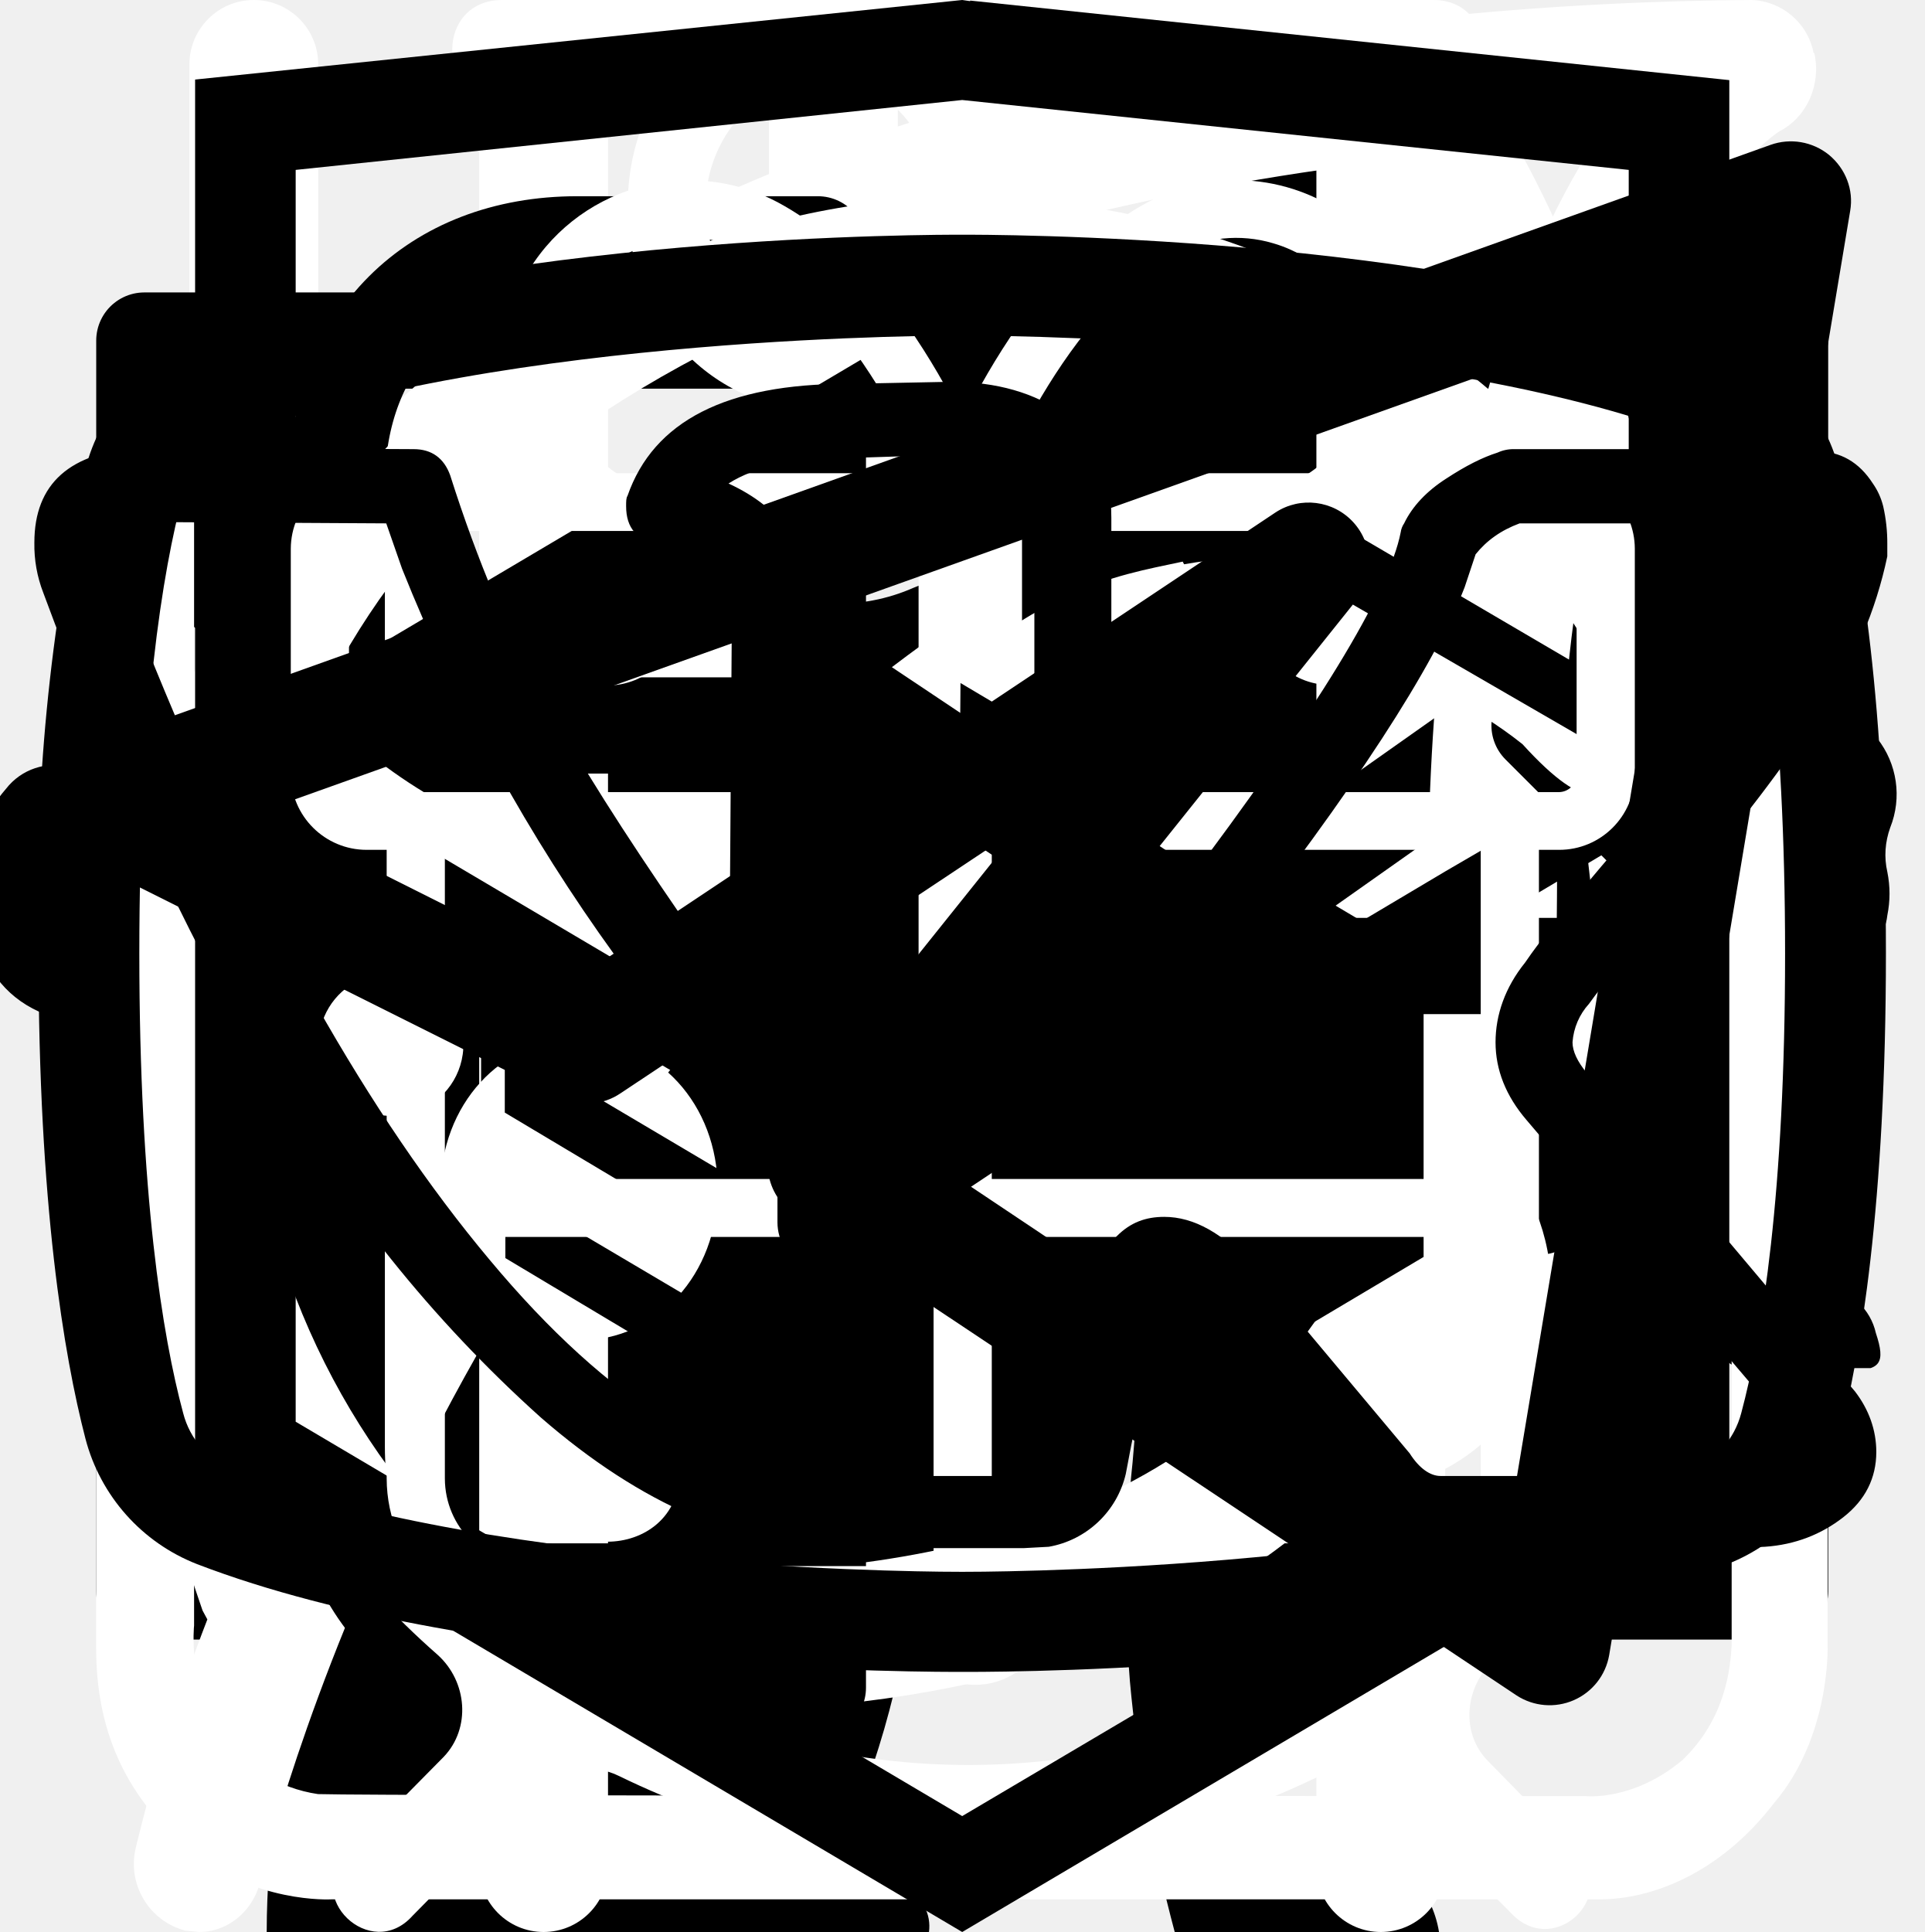
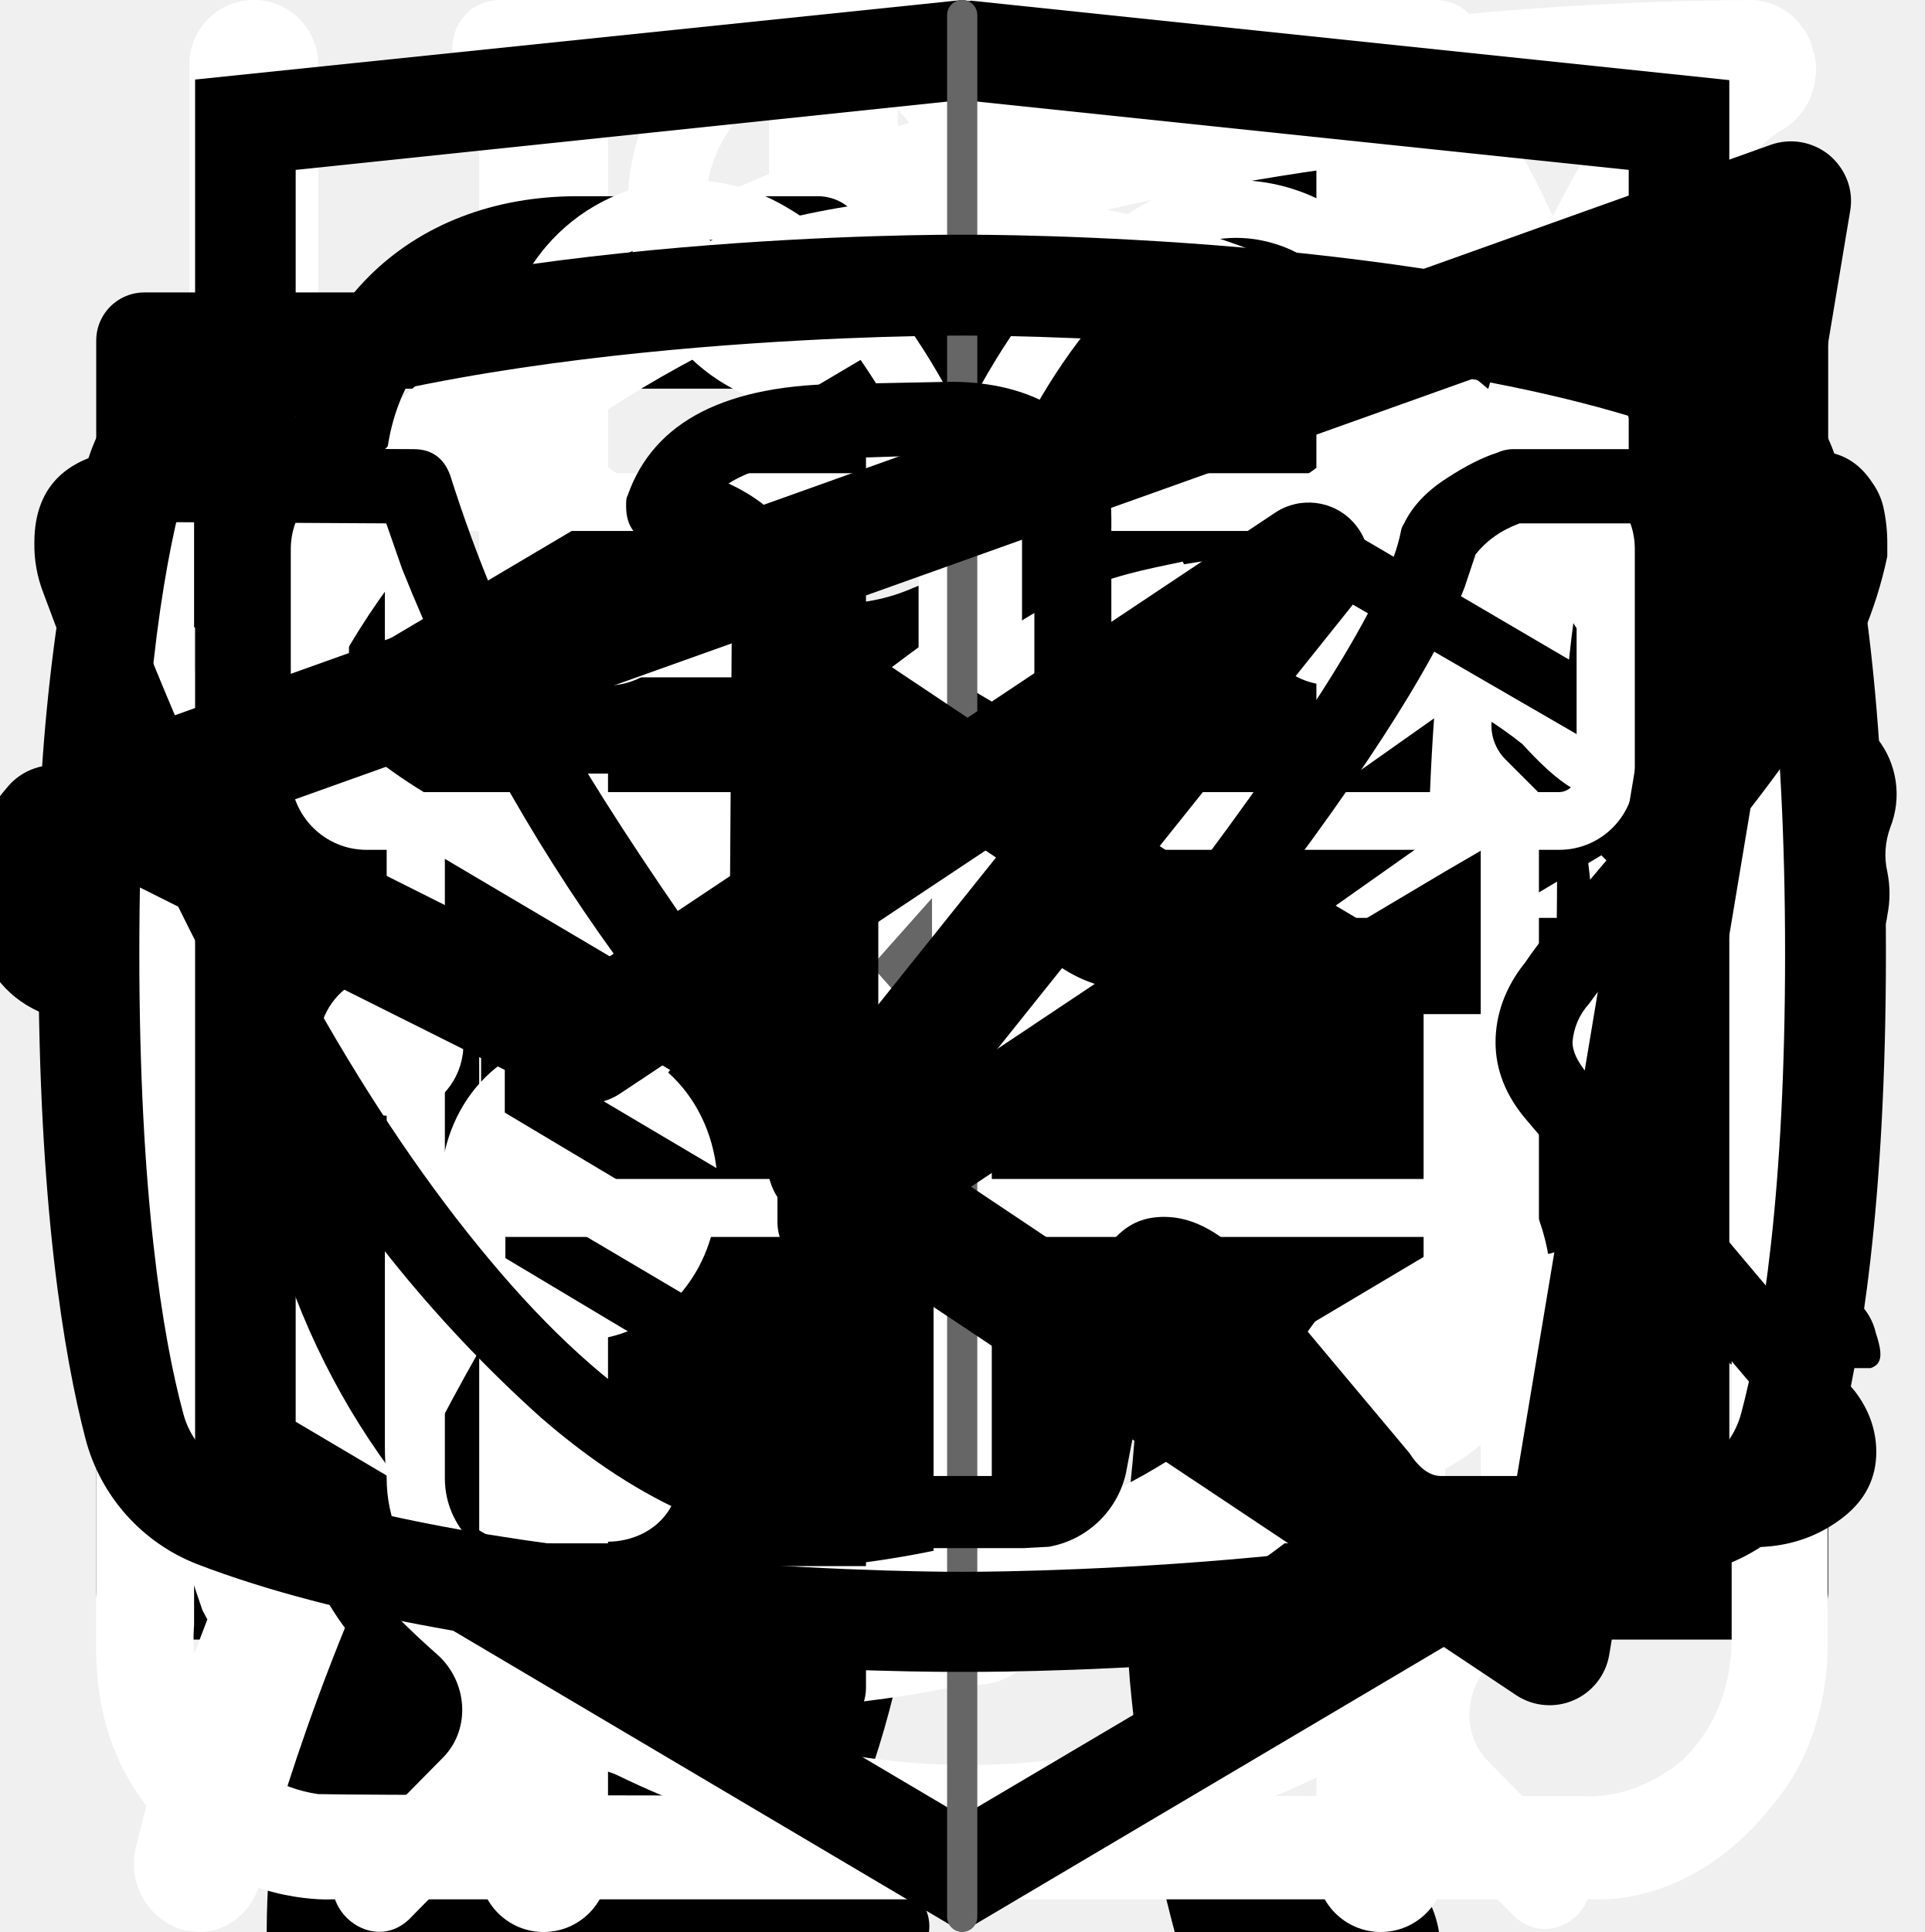
<svg xmlns="http://www.w3.org/2000/svg">
  <style>:root svg:not(:target){display:none}</style>
  <svg viewBox="0 0 67 28" fill="none" id="cat-pro">
    <g clip-path="url(#cat-pro_0)">
      <path d="M60.56 2.88a7.6 7.6 0 0 1 2.25-2.3c.5-.35.8-.35 1.1.3.4.95.75 1.95.45 3a1.14 1.14 0 0 0 .2 1.05c.3.4.55.8.8 1.15a3.13 3.13 0 0 1 .45 3.1c-.18.5-.22 1.03-.1 1.55.1.5.1 1 0 1.5a1.87 1.87 0 0 1-1.35 1.6 2.6 2.6 0 0 0-1.6 1 .53.53 0 0 1-.45.25c-.6.1-2.1-1.25-2.1-1.85v-.3c.05-1.8-.05-1.95-1.7-2.7a2.2 2.2 0 0 1-.9-.6c-.3-.4-.7-.35-1.15-.2-.45.15-.7.45-.65.95.15 1.2.2 2.43.15 3.65 0 .14.04.27.1.4 1.55 2.25 2.15 4.9 2.9 7.45.6 1.95 1.7 3 3.7 3.15.32.02.64.07.95.15a2.08 2.08 0 0 1 1.7 1.6c.35 1.05.15 1.3-.9 1.3h-3.25c-.42.02-.83-.12-1.15-.4a5.86 5.86 0 0 0-1.7-1 3.63 3.63 0 0 1-1.7-1.3 14.3 14.3 0 0 0-2-2.25c-1.4-1.45-2.9-2.85-4.2-4.35a5.69 5.69 0 0 1-1.6-3.8c0-.45-.1-.65-.6-.45a.96.96 0 0 1-.5.15c-1.4 0-2.1.85-2.6 2.1-.45 1.05-1.05 2.05-1.6 3.1a5.2 5.2 0 0 0-.5 2.1c0 1.2.3 1.6 1.4 2 .7.25 1.35.5 1.7 1.2.4.8.3 1-.55 1.05h-3.4a.94.94 0 0 1-.95-.55l-.9-1.5a3.02 3.02 0 0 1-.35-2.7c.22-.87.23-1.78.05-2.65a4.21 4.21 0 0 1 .85-3.5c.3-.35.3-.5-.2-.6a25.03 25.03 0 0 1-5.95-2.1c-1.6-.6-1.9-.5-2.35 1.15-.4 1.4-.8 2.8-1.1 4.25-.35 1.6.05 3.1.55 4.6.2.6.8.55 1.25.7 1 .3 1.85.7 2.25 1.75.35.8.3.9-.55.9-.85 0-1.7-.05-2.6 0-.76.01-1.5-.23-2.1-.7-2.4-1.6-3.1-4.05-3.3-6.7-.1-1.65-1-2.95-2.05-4.2-.2-.25-.4-.35-.7-.15-1.07.59-2.2 1.1-3.35 1.5a13.36 13.36 0 0 0-6.1 4.4 5.32 5.32 0 0 0-1.1 2.55c-.15.9.1 1.3 1 1.55s1.35.75 1.45 1.7c.05.4-.1.6-.5.6h-4.05a.82.82 0 0 1-.65-.4 4.28 4.28 0 0 1-.95-2.75 25.3 25.3 0 0 1 .45-5.15 3.15 3.15 0 0 1 1.7-2.4c2.95-1.4 4.5-4.05 5.9-6.8.3-.55.05-.65-.45-.6-1.4.2-2.73.74-3.85 1.6a35.31 35.31 0 0 0-4.15 3.55 8.33 8.33 0 0 1-5.15 2.45c-3.65.2-5.35-1.85-5.2-5.15.03-1.13.46-2.2 1.2-3.05a2.13 2.13 0 0 1 2.25-.75c.75.2.95.6.65 1.35-.15.3-.35.55-.5.85-.22.3-.39.64-.5 1-.55 1.5.2 2.55 1.75 2.7 1.65.15 3-.55 4.25-1.55 1.5-1.2 2.85-2.6 4-4.15a10.4 10.4 0 0 1 7.2-4.05c1.15-.15 2.15-.65 3.25-.95a20.7 20.7 0 0 1 6.35-.9 6.5 6.5 0 0 0 2.9-.55c2.45-1 5-1 7.55-.5 2 .4 4 .9 5.95 1.4 1.16.21 2.35.18 3.5-.1 2.2-.56 4.44-.9 6.7-1a9.08 9.08 0 0 1 4.3.85c1 .45 1 .45.75 1.4Z" fill="#000" />
    </g>
    <defs>
      <clipPath id="cat-pro_0">
        <path fill="#fff" d="M0 0h67v28h-67z" />
      </clipPath>
    </defs>
  </svg>
  <svg viewBox="0 0 36 50" fill="none" id="cat-slim">
    <g clip-path="url(#cat-slim_0)">
      <path d="M28.2 0h-.2c-.32.19-.59.47-.74.82a8.03 8.03 0 0 0-.67 1.76.84.84 0 0 1-.76.69 3.77 3.77 0 0 0-2.69 1.95c-.37.66-.69 1.35-.95 2.06-.73 1.9-1.29 3.85-1.98 5.77-.32.87-.34.87-1.32.87-1.16 0-1.08-.18-1.1 1.1 0 .41.13.62.56.6.13 0 .33-.07.39.1.05.18-.13.26-.23.36a4.63 4.63 0 0 1-2.23 1.26c-.97.26-1.97.47-2.92.79-2.45.82-4.7 1.96-6.46 3.9a14.44 14.44 0 0 0-2.44 4.04c-1.89 4.46-2.8 9.15-3.51 13.88a97.06 97.06 0 0 0-.75 6.7c-.1 1.1-.2 2.23-.2 3.35h17.14c.03-.23-.01-.46-.12-.66a2.58 2.58 0 0 0-1.97-1.58c-.36-.08-.4-.2-.18-.48.36-.48.64-1.02.82-1.6.84-2.47 1.16-5.06 1.57-7.62.23-1.96.83-3.85 1.77-5.59a11.13 11.13 0 0 1 2.87-3.28c.43-.32.45-.32.52.23.05.36.06.74.09 1.11a48.2 48.2 0 0 1-.1 7.31c-.2 1.88-.22 3.78-.07 5.67.2 2.2.59 4.36 1.16 6.49h6.84a2.8 2.8 0 0 0-2.18-2.29c-.64-.1-1.3-.07-1.93.1-.31.08-.44 0-.46-.33-.22-2.73-.04-5.47.51-8.16a91.8 91.8 0 0 0 1.57-9.37c.14-1.27.54-2.5 1.18-3.6.6-1.1 1.14-2.23 1.74-3.33a3.03 3.03 0 0 0 .22-2.67c-.14-.37-.27-.74-.44-1.1-.52-1-1.03-2-1.5-3-.26-.52-.2-.59.36-.6.84 0 .84 0 .86-.85v-.34c0-.35-.14-.55-.52-.51h-.78c-.36 0-.46-.15-.37-.52a3.22 3.22 0 0 1 2.64-2.28 11.3 11.3 0 0 1 3.4.22.51.51 0 0 0 .65-.33 40 40 0 0 1 .66-1.55.52.52 0 0 0-.05-.58c-1.65-2.1-3.43-4.05-5.87-5.3a.77.77 0 0 1-.45-.58 9.8 9.8 0 0 0-.65-2.14 1.8 1.8 0 0 0-.73-.89Z" fill="#000" />
    </g>
    <defs>
      <clipPath id="cat-slim_0">
        <path fill="#fff" d="M0 0h36v50h-36z" />
      </clipPath>
    </defs>
  </svg>
  <svg viewBox="0 0 26 30" fill="none" id="icon-eat">
    <path fill-rule="evenodd" clip-rule="evenodd" d="M19.12.08a1 1 0 0 1 1.09.21c.9.91 2.1 2.88 3.06 5.92a42.6 42.6 0 0 1 1.73 12.79 1 1 0 0 1-1 1h-3.5v9a1 1 0 1 1-2 0v-28a1 1 0 0 1 .62-.92Zm1.38 17.92h2.5a39.62 39.62 0 0 0-1.64-11.19 22.4 22.4 0 0 0-.86-2.3v13.49Zm-14-18a1 1 0 0 1 1 1v28a1 1 0 1 1-2 0v-28a1 1 0 0 1 1-1Z" fill="#fff" />
    <path fill-rule="evenodd" clip-rule="evenodd" d="M2 0a1 1 0 0 1 1 1v5.5c0 .56.2 1.32.7 1.92.48.56 1.31 1.08 2.8 1.08a1 1 0 1 1 0 2 5.41 5.41 0 0 1-4.33-1.8 5.07 5.07 0 0 1-1.17-3.2v-5.5a1 1 0 0 1 1-1Z" fill="#fff" />
    <path fill-rule="evenodd" clip-rule="evenodd" d="M11 0a1 1 0 0 0-1 1v5.5c0 .56-.2 1.32-.7 1.92-.48.56-1.31 1.08-2.8 1.08a1 1 0 0 0 0 2 5.4 5.4 0 0 0 4.33-1.8 5.07 5.07 0 0 0 1.17-3.2v-5.5a1 1 0 0 0-1-1Z" fill="#fff" />
  </svg>
  <svg viewBox="0 0 20 20" fill="none" id="icon-email">
    <path d="M1.5 8.5v8h17v-8m-17-5h17v2l-8.5 6-8.5-6v-2Z" stroke="#000" stroke-linecap="round" stroke-linejoin="round" />
  </svg>
  <svg viewBox="0 0 25 28" fill="none" id="icon-leaf">
    <path d="M24.84.77a.95.95 0 0 0-.9-.77h-.01c-4.94.03-16.95.92-21.8 8.38-2.51 3.88-2.73 8.91-.64 14.96l.07.13a25.93 25.93 0 0 0-1.04 3.32 1 1 0 0 0 .72 1.19l.2.02c.43 0 .81-.32.9-.79.03-.1 2.42-10.37 10.86-16.38.43-.3.55-.93.26-1.38a.9.9 0 0 0-1.3-.28c-4.79 3.4-7.74 8-9.47 11.65-1.24-4.57-.92-8.37.99-11.3 3.74-5.76 12.62-7.15 17.98-7.45-1.16 1.8-2.41 5.1-2.41 10.93 0 3.12-.83 5.52-2.47 7.14-2.62 2.6-6.88 2.83-10 2.58-.51-.04-.96.38-1 .93-.04.55.35 1.03.86 1.07.63.05 1.3.08 1.99.08 3.17 0 6.86-.66 9.42-3.2 2.04-2 3.07-4.9 3.07-8.6 0-9.1 3.22-11.1 3.23-11.1.4-.21.6-.68.5-1.13Z" fill="#fff" />
  </svg>
  <svg viewBox="0 0 20 20" fill="none" id="icon-phone">
    <path d="M10 10h8.5m0 0-2.5-2.5m2.5 2.5-2.5 2.5m-7.5-10v5h-3v5h3v5h-2.5c-1.5 0-2.5-1-2.5-2.5v-10c0-1.5 1-2.5 2.5-2.5h2.5Z" stroke="#000" stroke-linecap="round" stroke-linejoin="round" />
  </svg>
  <svg viewBox="0 0 27 31" fill="none" id="icon-watch">
    <path d="M6.12 0c-1.07 0-1.07 1.58 0 1.58h6.67v1.6a13.21 13.21 0 0 0-12.23 13.3c0 4.02 1.75 7.64 4.52 10.07.48.43.54 1.18.1 1.64l-1.53 1.55c-.75.69.36 1.75 1.03 1l2-2.03c.36-.34.88-.43 1.32-.21a12.79 12.79 0 0 0 11.1.06c.43-.21.96-.13 1.3.21l1.95 1.97c.68.64 1.66-.31 1.04-1l-1.45-1.48c-.45-.45-.38-1.2.1-1.63a13.47 13.47 0 0 0 4.62-10.16 13.2 13.2 0 0 0-12.27-13.28v-1.6h6.67c1.06 0 1.06-1.59 0-1.59h-14.94Zm-4.12 16.47c0-6.53 5.2-11.82 11.6-11.82 6.41 0 11.6 5.3 11.6 11.82 0 6.55-5.19 11.85-11.6 11.85-6.4 0-11.6-5.3-11.6-11.85Zm10.8-8.09c0-1.1 1.66-1.1 1.66 0v8.63c0 .23-.09.44-.25.6a.86.86 0 0 1-.6.25.82.82 0 0 1-.57-.23.8.8 0 0 1-.24-.56v-8.69Zm-5 2.62c.31 0 .61-.12.83-.34a1.14 1.14 0 0 0-.82-1.96c-.3.02-.56.16-.75.37a1.14 1.14 0 0 0 .75 1.92Zm11.6 0c.31 0 .6-.12.82-.34a1.14 1.14 0 0 0-.82-1.96 1.14 1.14 0 0 0 0 2.29Zm-10.43 12.59c0 1.53-2.33 1.53-2.33 0s2.33-1.53 2.33 0Zm4.64 3.44a1.18 1.18 0 0 0 1.17-.68 1.14 1.14 0 0 0-.7-1.56 1.17 1.17 0 0 0-1.22.32 1.14 1.14 0 0 0 .75 1.92Zm-8.12-10.39a1.14 1.14 0 0 1-.69 1.17 1.17 1.17 0 0 1-1.57-.7 1.14 1.14 0 0 1 .32-1.2 1.17 1.17 0 0 1 1.94.73Zm17.39 1.15a1.17 1.17 0 0 0 1.17-.68 1.14 1.14 0 0 0-.7-1.55 1.17 1.17 0 0 0-1.22.32 1.14 1.14 0 0 0 .75 1.91Zm-2.32 5.8c0 1.53-2.32 1.53-2.32 0s2.32-1.53 2.32 0Z" fill="#fff" />
  </svg>
  <svg viewBox="0 0 27 29" fill="none" id="icon-water">
    <path d="M11.38 0c-1.64 0-2.9 1.36-2.9 3.08s1.26 3.08 2.9 3.08c1.63 0 2.9-1.36 2.9-3.08s-1.27-3.08-2.9-3.08Zm0 1.18c1 0 1.72.84 1.72 1.9 0 1-.8 1.9-1.72 1.9-1 0-1.73-.84-1.73-1.9 0-1 .78-1.9 1.72-1.9Zm-10.88 23.56c0 1.18.4 2.18 1.36 3 1 .84 2.17.77 2.17.77h19.04c.77 0 1.8-.38 2.62-1.45.85-1 .8-2.36.8-2.36v-17.21c0-.44-.12-.6-.75-.6-.64 0-.69.27-.69.59v17.22c-.02.3-.07 1.08-.74 1.72-.74.62-1.45.54-1.45.54s-18.13 0-19.03-.03a2.14 2.14 0 0 1-1.45-.9c-.51-.73-.41-1.63-.41-1.63v-17.22c0-.46-.24-.64-.73-.64s-.74.18-.74.58v17.62Zm16.31-16.31c-1.08.23-2.17.38-4.26 2.35-2.08 2-3.62 1.9-5.16 1.82-1.54-.1-3.17-1.54-3.45-1.9-.33-.36-.9-.12-1.08.11-.16.24-.16.64.1 1 1.27 1.18 2.45 2.08 4.72 2.26a7.5 7.5 0 0 0 5.89-2.26c1.45-1.45 2.17-1.72 3.26-1.9a6.3 6.3 0 0 1 5.08 1.26c1 1.1 1.26.78 1.54.48.54-.72-.23-1.27-1.1-1.9a7.24 7.24 0 0 0-5.52-1.28l-.02-.04Zm-9.06 7.16c-1.18 0-2.08 1-2.08 2.26 0 1.27.9 2.27 2.08 2.27 1.18 0 2.08-1 2.08-2.27s-.9-2.26-2.08-2.26Zm11.78.78c-1.54 0-2.8 1.36-2.8 2.99 0 1.63 1.26 2.99 2.8 2.99 1.54 0 2.81-1.36 2.81-3 0-1.62-1.27-2.98-2.8-2.98Zm0 1.45c.8 0 1.45.7 1.45 1.54a1.5 1.5 0 0 1-1.45 1.54c-.8 0-1.45-.7-1.45-1.54 0-.86.65-1.54 1.45-1.54Z" fill="#fff" />
  </svg>
  <svg viewBox="0 0 28 34" id="logo-html">
    <path d="m14.14.02-.14-.02-13.5 1.4v24.61l13.5 7.99 13.5-7.99v-24.6l-13.36-1.4Zm11.6 25-11.74 6.94-11.73-6.94v-10.1l11.68 6.93.02 1.25-8.02-4.75v1.23l8.04 4.8.02 1.3-8.05-4.76v1.22l8.04 4.81 8.12-4.83v-5.21l3.62-2.15v10.26Zm0-11.57-3.23 1.88-1.48.88-7.06-4.19-.01 1.23 6.04 3.57-.06.03-.13.07-.86.5-4.98-2.95-.01 1.22 3.93 2.33-.93.61-.02.01-2.97-1.74-.01 1.23 1.94 1.13-1.98 1.19-11.62-6.87 11.63-6.96 11.8 6.83Zm0-1.22-11.8-6.92-11.67 6.91v-9.23l11.73-1.23 11.73 1.23v9.24Z" />
  </svg>
  <svg viewBox="0 0 78 81" fill="none" id="present">
    <path d="M64.02 35.63h-49.99a3.18 3.18 0 0 1-3.18-3.16v-9.47a3.18 3.18 0 0 1 3.18-3.16h49.98a3.17 3.17 0 0 1 3.19 3.16v9.47a3.17 3.17 0 0 1-3.18 3.16Zm-49.99-13.37c-.4 0-.74.34-.74.74v9.47c0 .4.33.74.74.74h49.98c.41 0 .75-.33.75-.74v-9.47c0-.4-.34-.74-.75-.74h-49.98Z" fill="#fff" />
    <path d="M57.04 68.08h-36.04a6.11 6.11 0 0 1-6.13-6.09v-27.57c0-.67.55-1.21 1.22-1.21.68 0 1.22.54 1.22 1.21v27.57a3.68 3.68 0 0 0 3.69 3.67h36.04a3.68 3.68 0 0 0 3.7-3.67v-27.57a1.22 1.22 0 0 1 2.44 0v27.57a6.11 6.11 0 0 1-6.14 6.1Z" fill="#fff" />
    <path d="M39.02 68.08c-.67 0-1.22-.54-1.22-1.2v-32.46c0-.67.55-1.21 1.22-1.21.68 0 1.22.54 1.22 1.21v32.45c0 .67-.54 1.21-1.22 1.21Zm-15.21-45.82a7.81 7.81 0 0 1-3.17-10.6 7.9 7.9 0 0 1 10.66-3.16c5.82 3.13 8.96 11.86 9.09 12.23l-2.3.8c-.03-.08-2.96-8.22-7.95-10.9a5.45 5.45 0 0 0-7.36 2.17 5.4 5.4 0 0 0 2.2 7.33l-1.17 2.13Z" fill="#fff" />
    <path d="m54.23 22.26-1.16-2.14a5.38 5.38 0 0 0-1.03-9.92 5.42 5.42 0 0 0-4.14.43c-4.98 2.68-7.91 10.82-7.94 10.9l-2.3-.8c.13-.37 3.27-9.1 9.08-12.23a7.86 7.86 0 0 1 11.29 9.1c-.6 2-1.95 3.66-3.8 4.66Zm7.72 29.6h-45.86c-.67 0-1.22-.55-1.22-1.21 0-.67.55-1.22 1.22-1.22h45.86a1.21 1.21 0 1 1 0 2.42Z" fill="#fff" />
  </svg>
+   <svg viewBox="0 0 40 256" fill="none" id="slider-control">
+     <rect x="18" width="4" height="256" rx="2" fill="#666666" />
+     <rect x="1" y="109" width="38" height="38" rx="19" fill="white" />
+     <rect x="1" y="109" width="38" height="38" rx="19" stroke="#666666" stroke-width="2" />
+     <path d="M16 119L8 128L16 137V119Z" fill="#666666" />
+     <path d="M32 128L24 119V137L32 128Z" fill="#666666" />
+   </svg>
  <svg viewBox="0 0 21 18" id="telegram">
    <path fill-rule="evenodd" clip-rule="evenodd" d="M19.96.15c.18.15.27.38.23.61l-2.63 15.76a.66.66 0 0 1-1.01.44l-7.88-5.25a.66.66 0 0 1-.15-.96l2.61-3.26-4.36 2.9a.66.66 0 0 1-.65.05l-5.26-2.63a.66.66 0 0 1 .08-1.2l18.38-6.57a.66.66 0 0 1 .64.11Zm-17.13 7.17 3.53 1.77 7.56-5.04a.66.66 0 0 1 .88.96l-4.8 6 6.43 4.3 2.28-13.66-15.88 5.67Z" />
  </svg>
  <svg viewBox="0 0 28 17" id="vkontakte">
    <path d="M.5 2.34c0-.86.52-1.32 1.55-1.38l3.97.02c.26 0 .44.13.53.38.4 1.26.86 2.34 1.37 3.25.5.92 1.17 1.97 1.99 3.16.07.15.18.23.34.23.13 0 .22-.06.3-.18l.07-.28.03-4.35c0-.3-.07-.5-.23-.6-.15-.1-.43-.18-.83-.23-.32-.05-.48-.23-.48-.55 0-.07 0-.12.02-.15.38-1.09 1.44-1.63 3.2-1.63l1.5-.03c.67 0 1.23.16 1.67.48.44.32.67.82.67 1.5v5.72c.12.08.24.12.34.12.27 0 .5-.15.7-.45 1.95-2.58 3-4.31 3.17-5.18a.3.3 0 0 1 .05-.13c.12-.25.33-.47.61-.65.29-.19.53-.31.75-.38a.55.55 0 0 1 .24-.05h4.13l.26.03c.36 0 .63.16.83.47.07.1.12.21.15.33a2.4 2.4 0 0 1 .06.55v.18a6.11 6.11 0 0 1-.94 2.2 23.4 23.4 0 0 1-1.93 2.53c-.79.9-1.27 1.5-1.47 1.78a.93.93 0 0 0-.24.56c0 .13.07.28.21.45l3.9 4.63c.2.26.31.56.31.88 0 .38-.16.7-.48.95-.32.25-.7.4-1.14.43l-.46.02h-4.04c-.02 0-.06 0-.11.02a.86.86 0 0 1-.1.01c-.4 0-.76-.16-1.1-.48-.12-.13-.96-1.12-2.5-2.97a1.39 1.39 0 0 0-.38-.32 38.47 38.47 0 0 0-.53 2.24l-.08.42a1.4 1.4 0 0 1-1.12 1.06l-.37.02h-2.61c-1.48 0-2.95-.63-4.41-1.9a19.3 19.3 0 0 1-3.96-4.95 47.51 47.51 0 0 1-3.28-7.05 1.92 1.92 0 0 1-.13-.73Zm16.01 6.51c-.37 0-.7-.1-1.01-.29a.9.9 0 0 1-.45-.79v-5.78c0-.34-.1-.58-.27-.72-.18-.14-.49-.21-.93-.21l-1.52.05c-.76 0-1.34.12-1.73.37.78.36 1.17.93 1.17 1.71v4.43a1.5 1.5 0 0 1-.53 1.04 1.6 1.6 0 0 1-1.07.42c-.53 0-.94-.24-1.22-.73a26.16 26.16 0 0 1-3.1-5.63l-.23-.66-3.55-.02c-.23 0-.36.01-.38.03-.03.03-.04.1-.04.22 0 .15.01.3.05.48l.56 1.4c1.49 3.64 3.11 6.51 4.86 8.6 1.75 2.1 3.47 3.15 5.16 3.15h2.66c.1 0 .19-.03.24-.09.05-.06.1-.17.13-.34l.06-.25.5-2.21c.15-.3.27-.5.38-.6.2-.2.42-.28.69-.28.43 0 .86.24 1.3.73l2.27 2.71c.14.22.3.33.45.33h4.4c.53 0 .8-.13.8-.38a.47.47 0 0 0-.08-.25l-3.87-4.55c-.3-.35-.45-.73-.45-1.13 0-.4.14-.8.43-1.16.23-.34.68-.9 1.34-1.67.67-.78 1.25-1.51 1.75-2.19.5-.68.82-1.3.98-1.85l.08-.33a.37.37 0 0 1-.02-.16.54.54 0 0 0-.03-.19h-4.18c-.27.1-.48.25-.64.45l-.16.48c-.45 1.16-1.6 2.94-3.5 5.36-.36.33-.8.5-1.3.5Z" />
  </svg>
  <svg viewBox="0 0 25 19" id="youtube">
    <path d="m16.35 8.8-5.24-3.5a.65.65 0 0 0-1.01.55v6.98a.65.65 0 0 0 1.01.54l5.24-3.49a.65.65 0 0 0 0-1.09Zm-4.94 2.8v-4.53l3.4 2.27-3.4 2.27Zm12.48-8.56a2.4 2.4 0 0 0-1.45-1.63c-3.72-1.43-9.69-1.41-9.94-1.41s-6.22-.02-9.94 1.4a2.4 2.4 0 0 0-1.45 1.64 25.32 25.32 0 0 0-.61 6.3c0 3.26.33 5.22.61 6.3a2.4 2.4 0 0 0 1.45 1.63c3.72 1.43 9.69 1.4 9.94 1.4h.08c.75 0 6.31-.04 9.86-1.4a2.4 2.4 0 0 0 1.45-1.64c.28-1.07.61-3.03.61-6.3 0-3.25-.33-5.22-.61-6.29Zm-1.27 12.27a1.1 1.1 0 0 1-.65.74c-3.5 1.34-9.4 1.32-9.47 1.32-.07 0-5.98.02-9.47-1.32a1.09 1.09 0 0 1-.65-.74c-.27-1-.57-2.85-.57-5.97 0-3.12.3-4.97.57-5.97a1.1 1.1 0 0 1 .65-.74c3.5-1.34 9.4-1.32 9.47-1.32.07 0 5.98-.02 9.47 1.32a1.1 1.1 0 0 1 .65.74c.27 1 .57 2.85.57 5.97 0 3.12-.3 4.96-.57 5.97Z" />
  </svg>
</svg>
